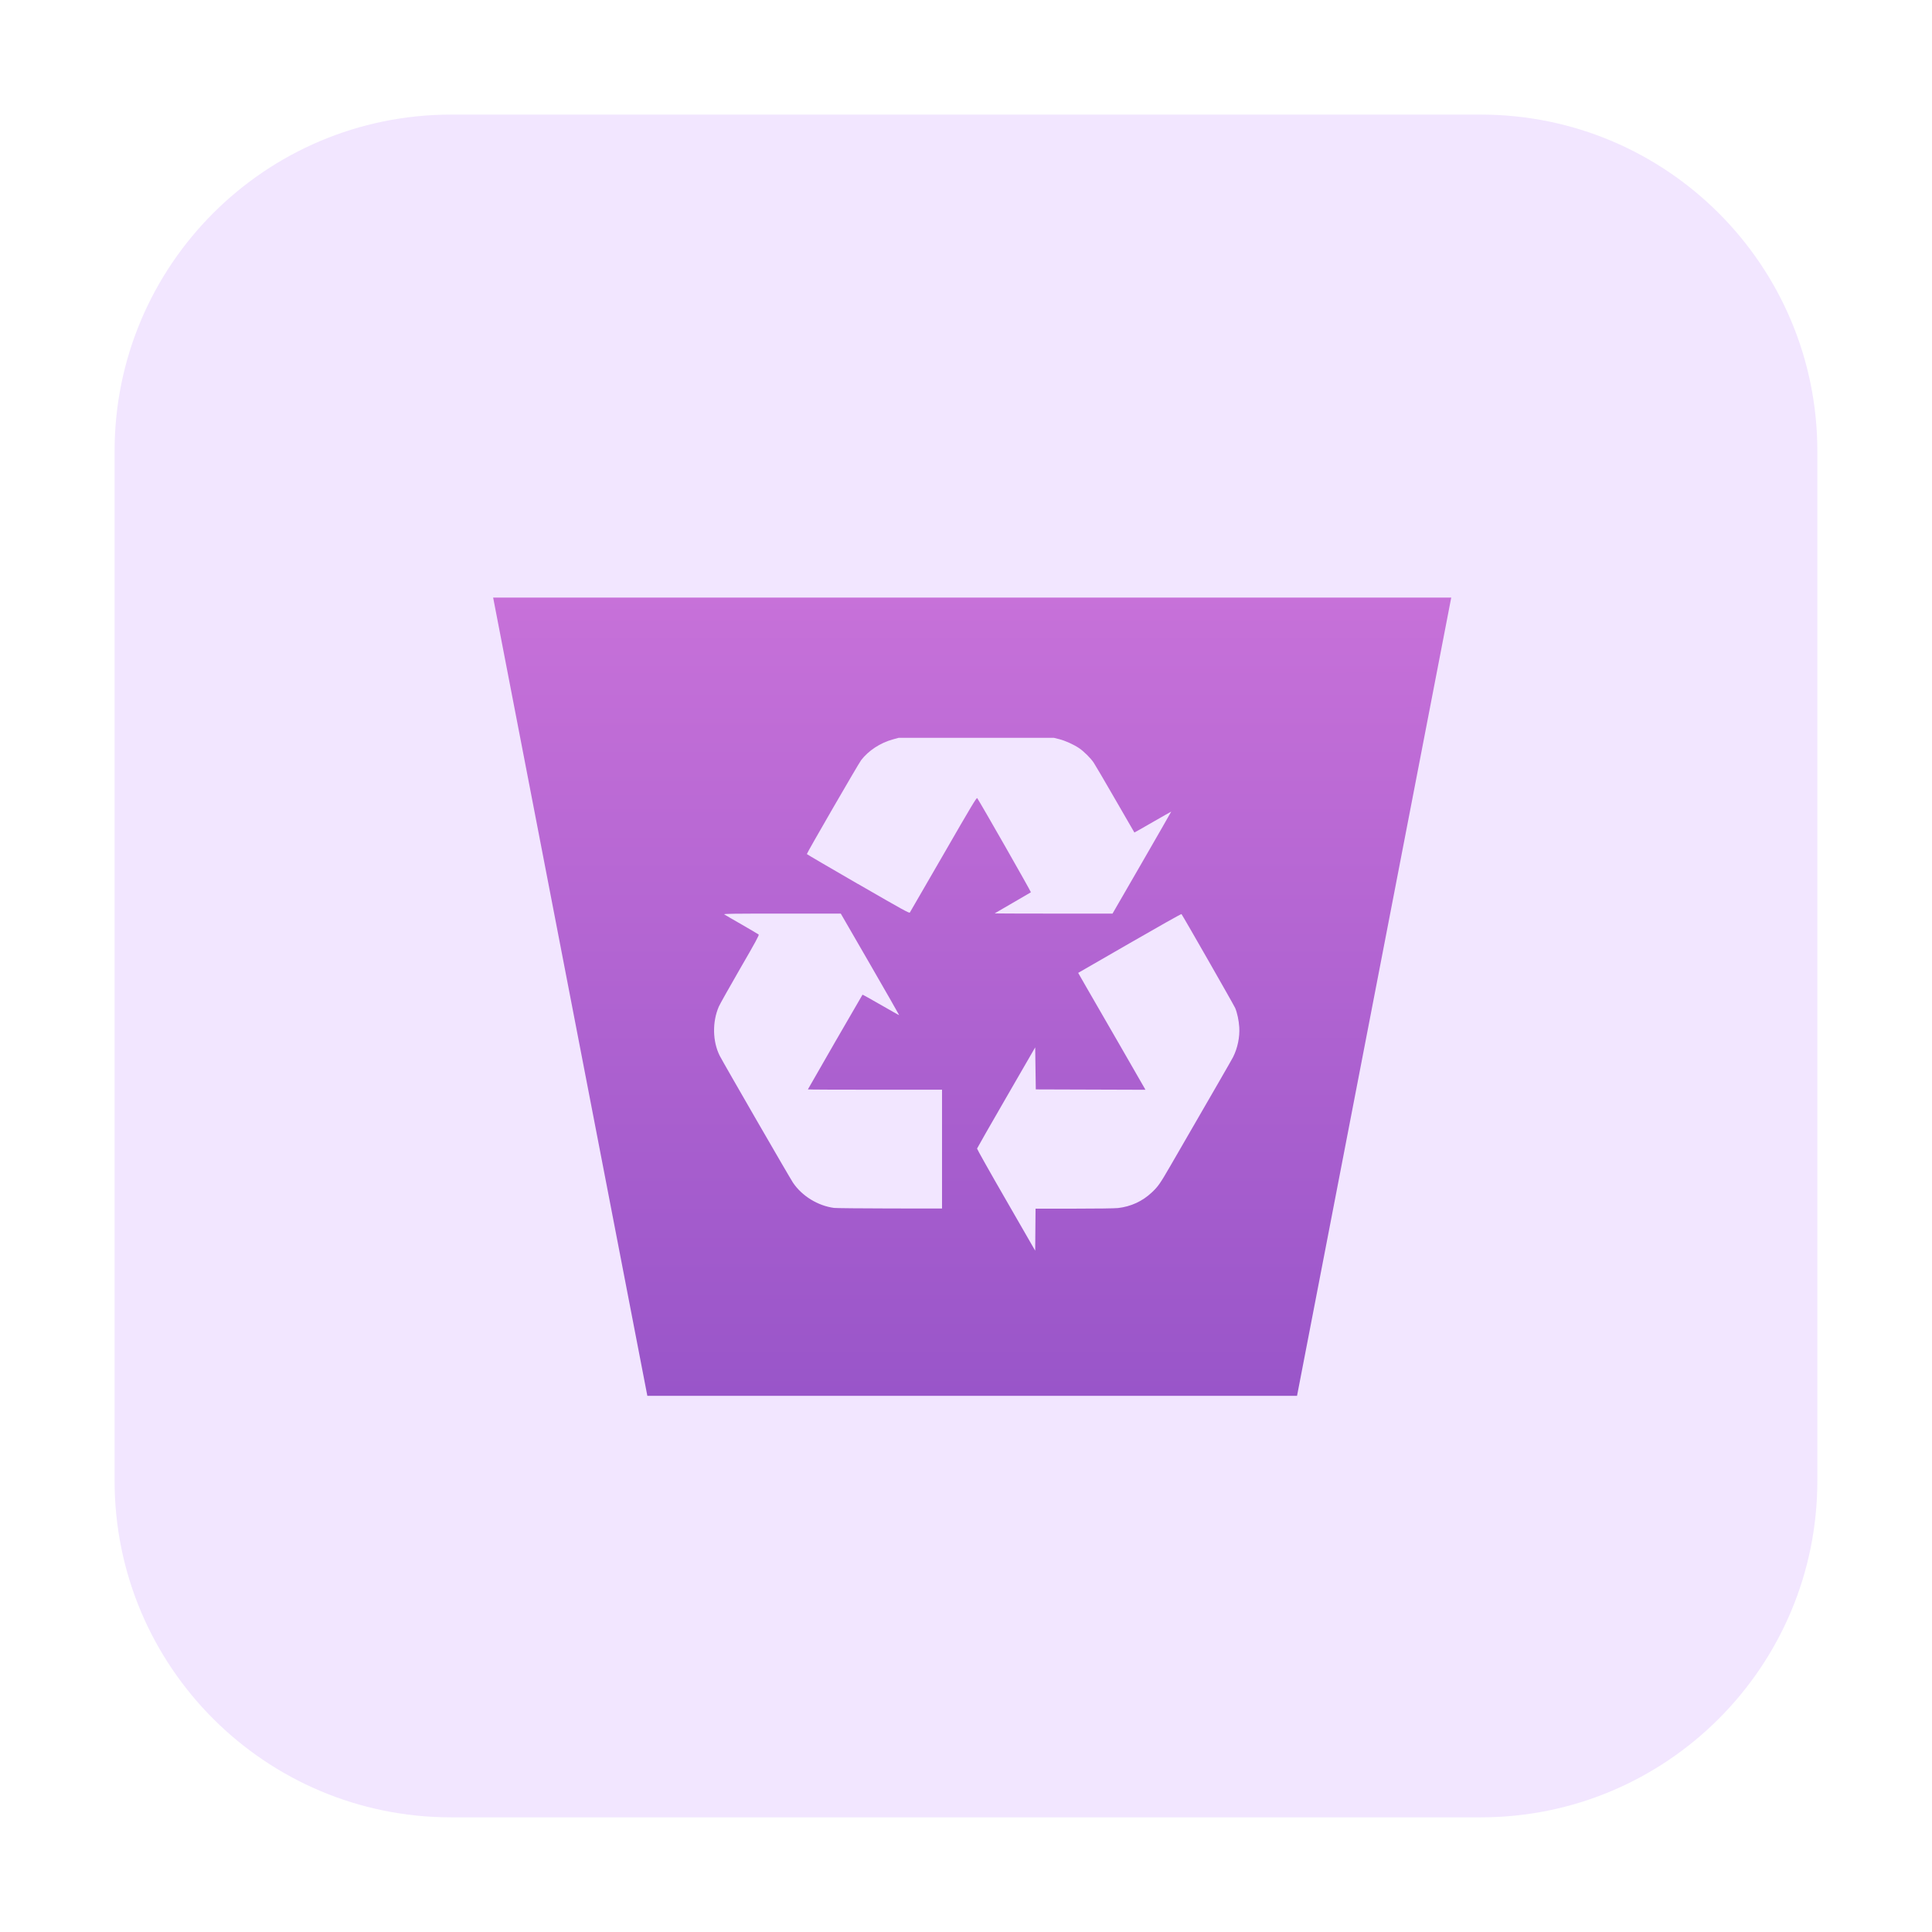
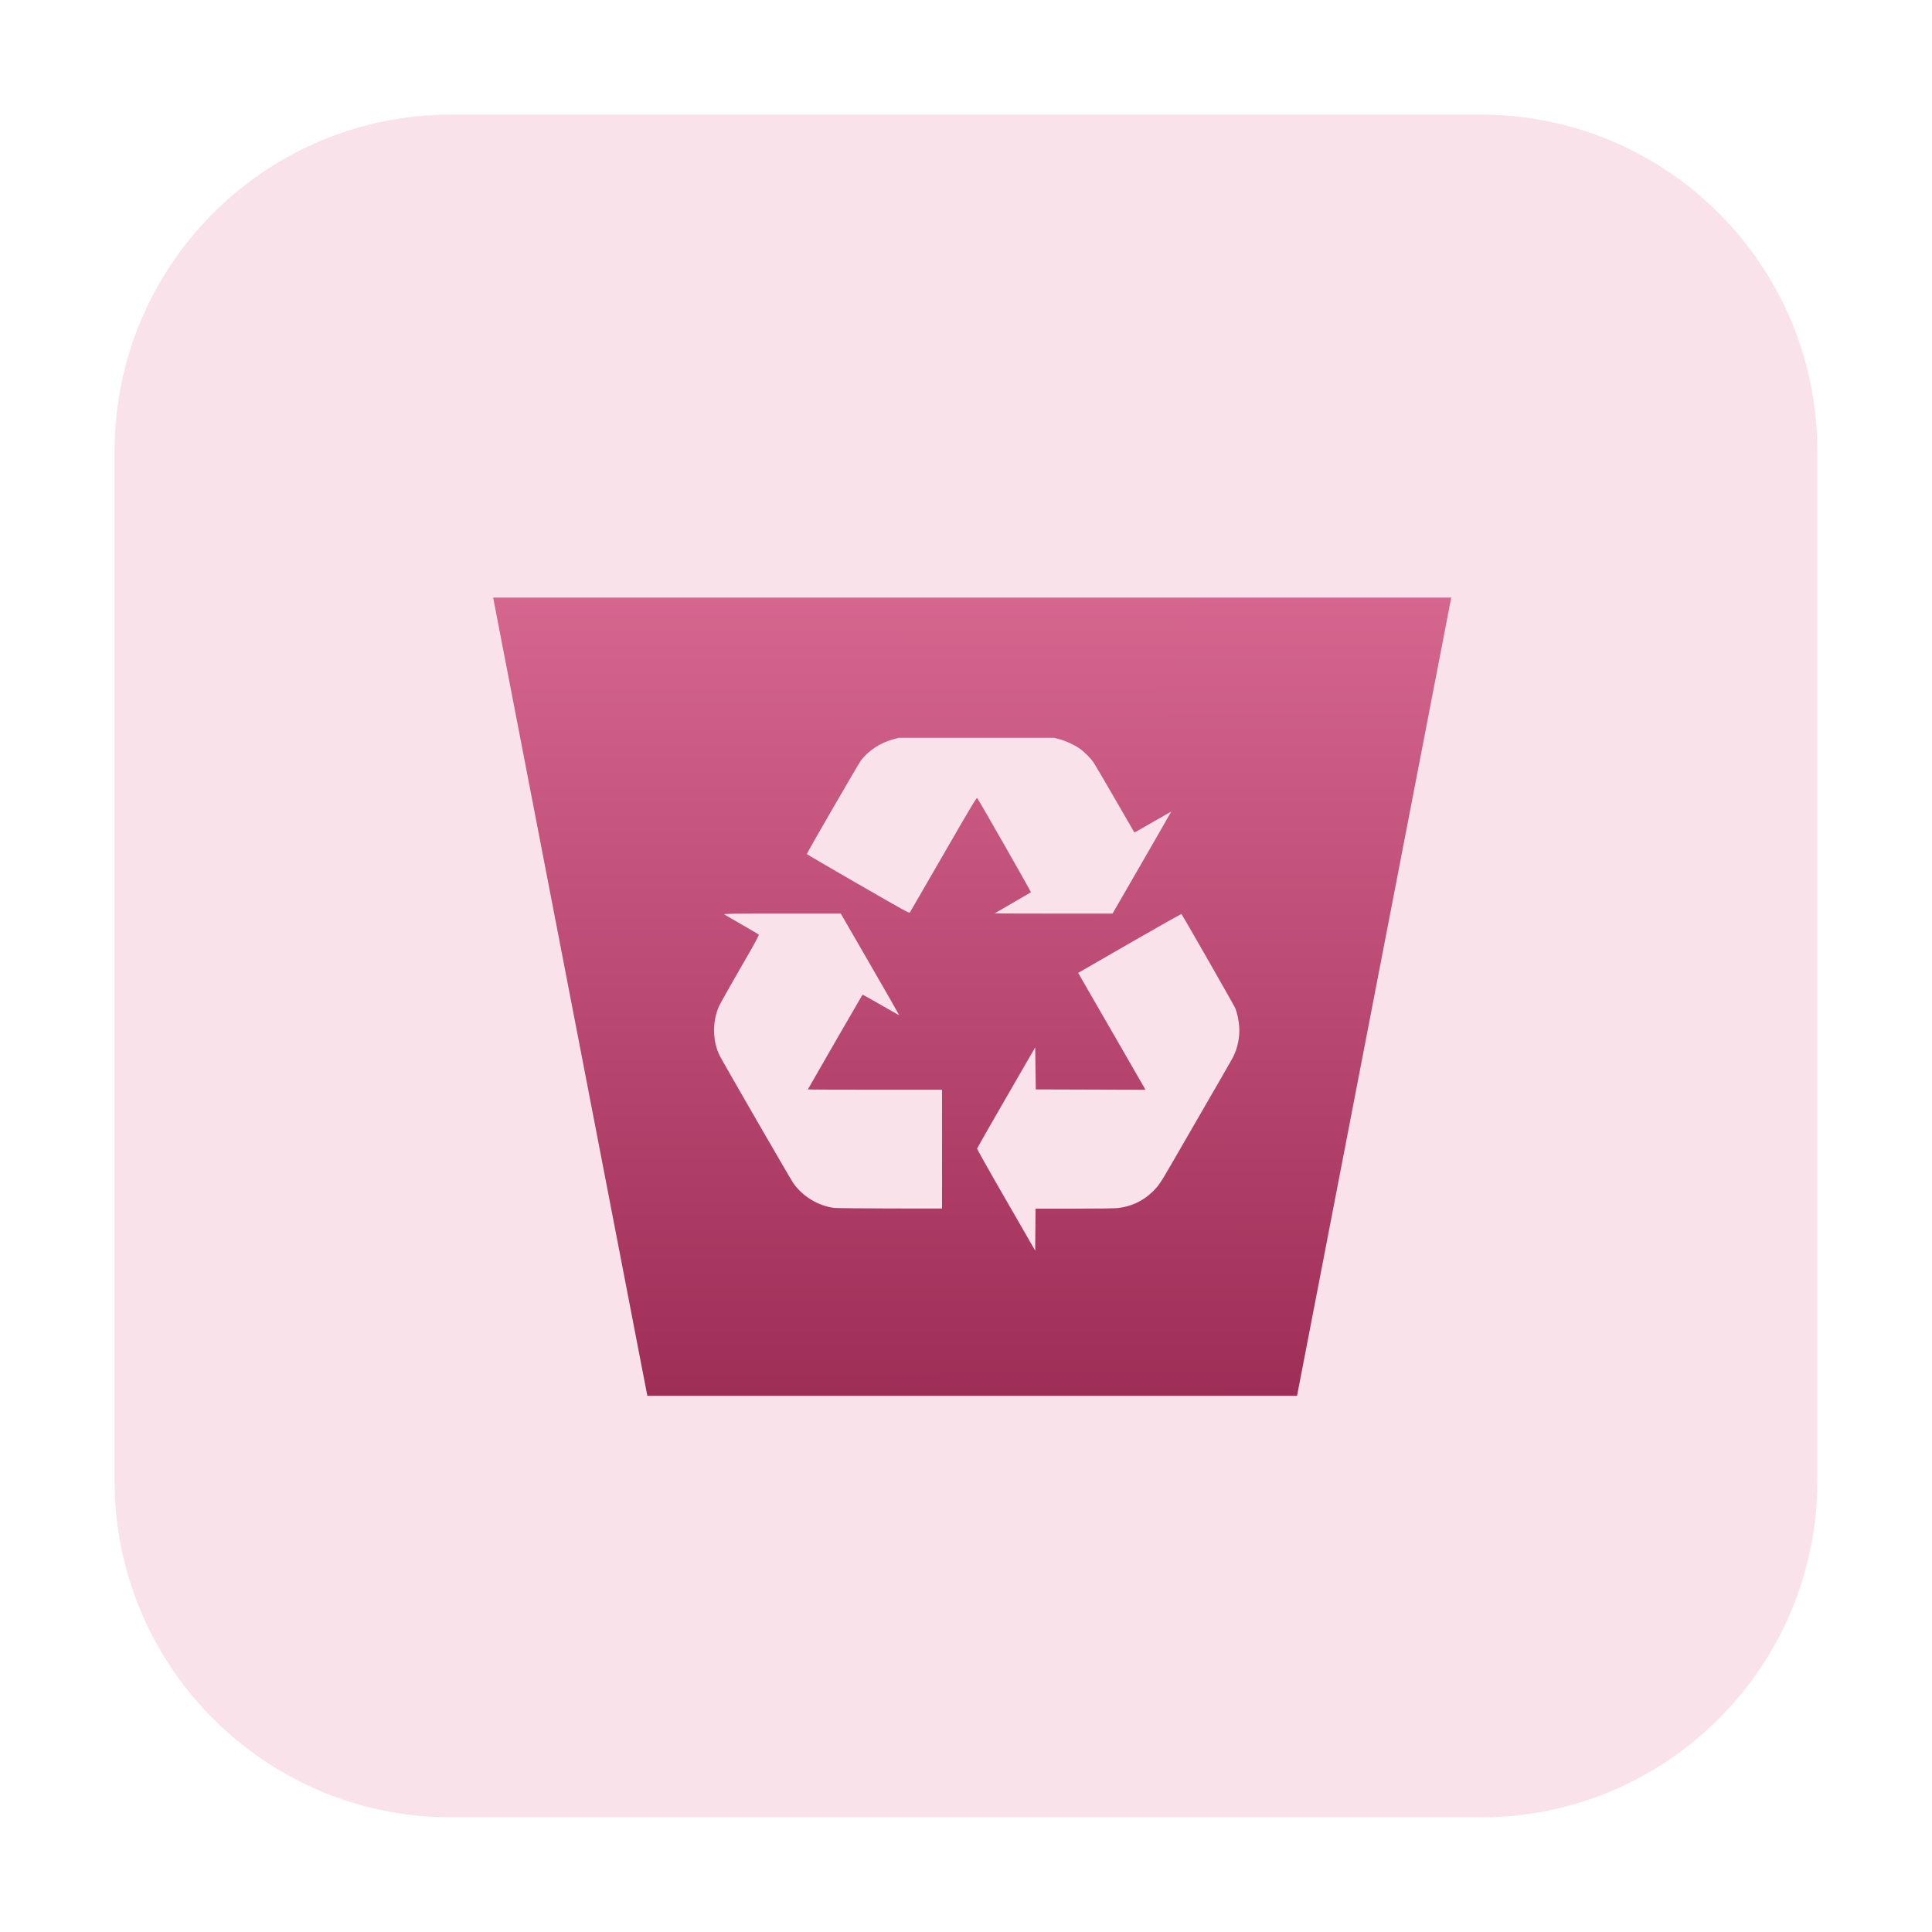
<svg xmlns="http://www.w3.org/2000/svg" xmlns:xlink="http://www.w3.org/1999/xlink" height="32" width="32" version="1" id="svg22">
  <defs id="defs26">
    <linearGradient id="linearGradient824">
-       <stop style="stop-color:#9955c9;stop-opacity:1" offset="0" id="stop820" />
-       <stop style="stop-color:#c771d9;stop-opacity:1" offset="1" id="stop822" />
+       <stop style="stop-color:#9f2e57;stop-opacity:1" offset="0" id="stop820" />
+       <stop style="stop-color:#d5668e;stop-opacity:1" offset="1" id="stop822" />
    </linearGradient>
    <linearGradient xlink:href="#linearGradient824" id="linearGradient826" x1="16.137" y1="23.108" x2="16.131" y2="9.847" gradientUnits="userSpaceOnUse" />
  </defs>
-   <rect style="opacity:1;fill:#f2e6ff;fill-opacity:1;fill-rule:evenodd;stroke:none;stroke-width:1.035;stroke-linecap:round;stroke-linejoin:bevel;stroke-miterlimit:4;stroke-dasharray:none;stroke-dashoffset:0;stroke-opacity:1" id="rect4497-3-3-3-6-6" width="28.203" height="28.203" x="1.898" y="1.898" ry="5.575" />
+   <rect style="opacity:1;fill:#f9e2ea;fill-opacity:1;fill-rule:evenodd;stroke:none;stroke-width:1.035;stroke-linecap:round;stroke-linejoin:bevel;stroke-miterlimit:4;stroke-dasharray:none;stroke-dashoffset:0;stroke-opacity:1" id="rect4497-3-3-3-6-6" width="28.203" height="28.203" x="1.898" y="1.898" ry="5.575" />
  <path style="fill:url(#linearGradient826);fill-opacity:1;stroke:none;stroke-width:1.061px;stroke-linecap:butt;stroke-linejoin:miter;stroke-opacity:1" d="m 8.168,9.898 2.554,13.221 h 4.122 6.639 L 24.037,9.898 h -9.193 z" id="path839-0" />
-   <path style="fill:#f2e6ff;fill-opacity:1;stroke-width:0.01" d="m 16.663,19.876 c -0.266,-0.46 -0.481,-0.844 -0.48,-0.852 0.002,-0.008 0.219,-0.389 0.483,-0.845 l 0.48,-0.831 0.005,0.348 0.005,0.348 0.908,0.003 0.908,0.003 -0.012,-0.022 c -0.006,-0.012 -0.195,-0.339 -0.418,-0.727 -0.224,-0.388 -0.469,-0.813 -0.546,-0.946 L 17.858,16.114 18.71,15.623 c 0.468,-0.27 0.855,-0.488 0.859,-0.483 0.02,0.023 0.872,1.513 0.89,1.557 0.034,0.082 0.06,0.206 0.067,0.317 0.01,0.165 -0.028,0.346 -0.102,0.494 -0.021,0.042 -0.307,0.538 -1.035,1.796 -0.176,0.304 -0.206,0.347 -0.311,0.446 -0.156,0.147 -0.345,0.234 -0.56,0.259 -0.051,0.006 -0.361,0.01 -0.727,0.01 l -0.639,8.1e-5 -0.003,0.348 -0.003,0.348 z m -2.848,0.131 c -0.268,-0.035 -0.533,-0.198 -0.681,-0.419 -0.057,-0.085 -1.161,-1.998 -1.213,-2.101 -0.12,-0.239 -0.125,-0.564 -0.014,-0.817 0.018,-0.041 0.177,-0.323 0.352,-0.627 0.253,-0.436 0.317,-0.555 0.307,-0.564 -0.007,-0.006 -0.133,-0.081 -0.281,-0.166 -0.148,-0.085 -0.278,-0.16 -0.289,-0.168 -0.016,-0.011 0.133,-0.013 0.955,-0.013 h 0.975 l 0.485,0.839 c 0.267,0.462 0.483,0.841 0.482,0.843 -0.002,0.002 -0.138,-0.075 -0.303,-0.17 -0.165,-0.095 -0.302,-0.171 -0.304,-0.169 -0.007,0.007 -0.905,1.564 -0.905,1.569 0,0.003 0.5,0.005 1.111,0.005 h 1.111 v 0.984 0.984 l -0.864,-0.001 c -0.475,-6.83e-4 -0.891,-0.005 -0.925,-0.009 z m 0.398,-5.364 c -0.465,-0.269 -0.847,-0.492 -0.849,-0.497 -0.004,-0.013 0.853,-1.494 0.899,-1.555 0.122,-0.159 0.317,-0.287 0.525,-0.344 l 0.095,-0.026 h 1.287 1.287 l 0.088,0.022 c 0.101,0.026 0.24,0.089 0.33,0.15 0.079,0.054 0.189,0.163 0.24,0.239 0.022,0.032 0.182,0.305 0.356,0.607 0.174,0.302 0.317,0.549 0.318,0.55 0.001,0.001 0.138,-0.076 0.305,-0.173 0.167,-0.096 0.304,-0.174 0.305,-0.173 0.001,0.001 -0.217,0.382 -0.485,0.846 l -0.487,0.843 -0.978,4.9e-5 c -0.538,3e-5 -0.976,-0.002 -0.974,-0.004 0.002,-0.002 0.136,-0.08 0.298,-0.173 0.162,-0.093 0.297,-0.172 0.302,-0.176 0.006,-0.006 -0.831,-1.474 -0.889,-1.559 -0.01,-0.015 -0.09,0.118 -0.558,0.93 -0.301,0.521 -0.552,0.955 -0.558,0.964 -0.01,0.015 -0.103,-0.037 -0.857,-0.472 z" id="path916-0-3" />
+   <path style="fill:#f9e2ea;fill-opacity:1;stroke-width:0.01" d="m 16.663,19.876 c -0.266,-0.46 -0.481,-0.844 -0.48,-0.852 0.002,-0.008 0.219,-0.389 0.483,-0.845 l 0.48,-0.831 0.005,0.348 0.005,0.348 0.908,0.003 0.908,0.003 -0.012,-0.022 c -0.006,-0.012 -0.195,-0.339 -0.418,-0.727 -0.224,-0.388 -0.469,-0.813 -0.546,-0.946 L 17.858,16.114 18.71,15.623 c 0.468,-0.27 0.855,-0.488 0.859,-0.483 0.02,0.023 0.872,1.513 0.89,1.557 0.034,0.082 0.06,0.206 0.067,0.317 0.01,0.165 -0.028,0.346 -0.102,0.494 -0.021,0.042 -0.307,0.538 -1.035,1.796 -0.176,0.304 -0.206,0.347 -0.311,0.446 -0.156,0.147 -0.345,0.234 -0.56,0.259 -0.051,0.006 -0.361,0.01 -0.727,0.01 l -0.639,8.1e-5 -0.003,0.348 -0.003,0.348 z m -2.848,0.131 c -0.268,-0.035 -0.533,-0.198 -0.681,-0.419 -0.057,-0.085 -1.161,-1.998 -1.213,-2.101 -0.12,-0.239 -0.125,-0.564 -0.014,-0.817 0.018,-0.041 0.177,-0.323 0.352,-0.627 0.253,-0.436 0.317,-0.555 0.307,-0.564 -0.007,-0.006 -0.133,-0.081 -0.281,-0.166 -0.148,-0.085 -0.278,-0.16 -0.289,-0.168 -0.016,-0.011 0.133,-0.013 0.955,-0.013 h 0.975 l 0.485,0.839 c 0.267,0.462 0.483,0.841 0.482,0.843 -0.002,0.002 -0.138,-0.075 -0.303,-0.17 -0.165,-0.095 -0.302,-0.171 -0.304,-0.169 -0.007,0.007 -0.905,1.564 -0.905,1.569 0,0.003 0.5,0.005 1.111,0.005 h 1.111 v 0.984 0.984 l -0.864,-0.001 c -0.475,-6.83e-4 -0.891,-0.005 -0.925,-0.009 z m 0.398,-5.364 c -0.465,-0.269 -0.847,-0.492 -0.849,-0.497 -0.004,-0.013 0.853,-1.494 0.899,-1.555 0.122,-0.159 0.317,-0.287 0.525,-0.344 l 0.095,-0.026 h 1.287 1.287 l 0.088,0.022 c 0.101,0.026 0.24,0.089 0.33,0.15 0.079,0.054 0.189,0.163 0.24,0.239 0.022,0.032 0.182,0.305 0.356,0.607 0.174,0.302 0.317,0.549 0.318,0.55 0.001,0.001 0.138,-0.076 0.305,-0.173 0.167,-0.096 0.304,-0.174 0.305,-0.173 0.001,0.001 -0.217,0.382 -0.485,0.846 l -0.487,0.843 -0.978,4.9e-5 c -0.538,3e-5 -0.976,-0.002 -0.974,-0.004 0.002,-0.002 0.136,-0.08 0.298,-0.173 0.162,-0.093 0.297,-0.172 0.302,-0.176 0.006,-0.006 -0.831,-1.474 -0.889,-1.559 -0.01,-0.015 -0.09,0.118 -0.558,0.93 -0.301,0.521 -0.552,0.955 -0.558,0.964 -0.01,0.015 -0.103,-0.037 -0.857,-0.472 z" id="path916-0-3" />
</svg>
